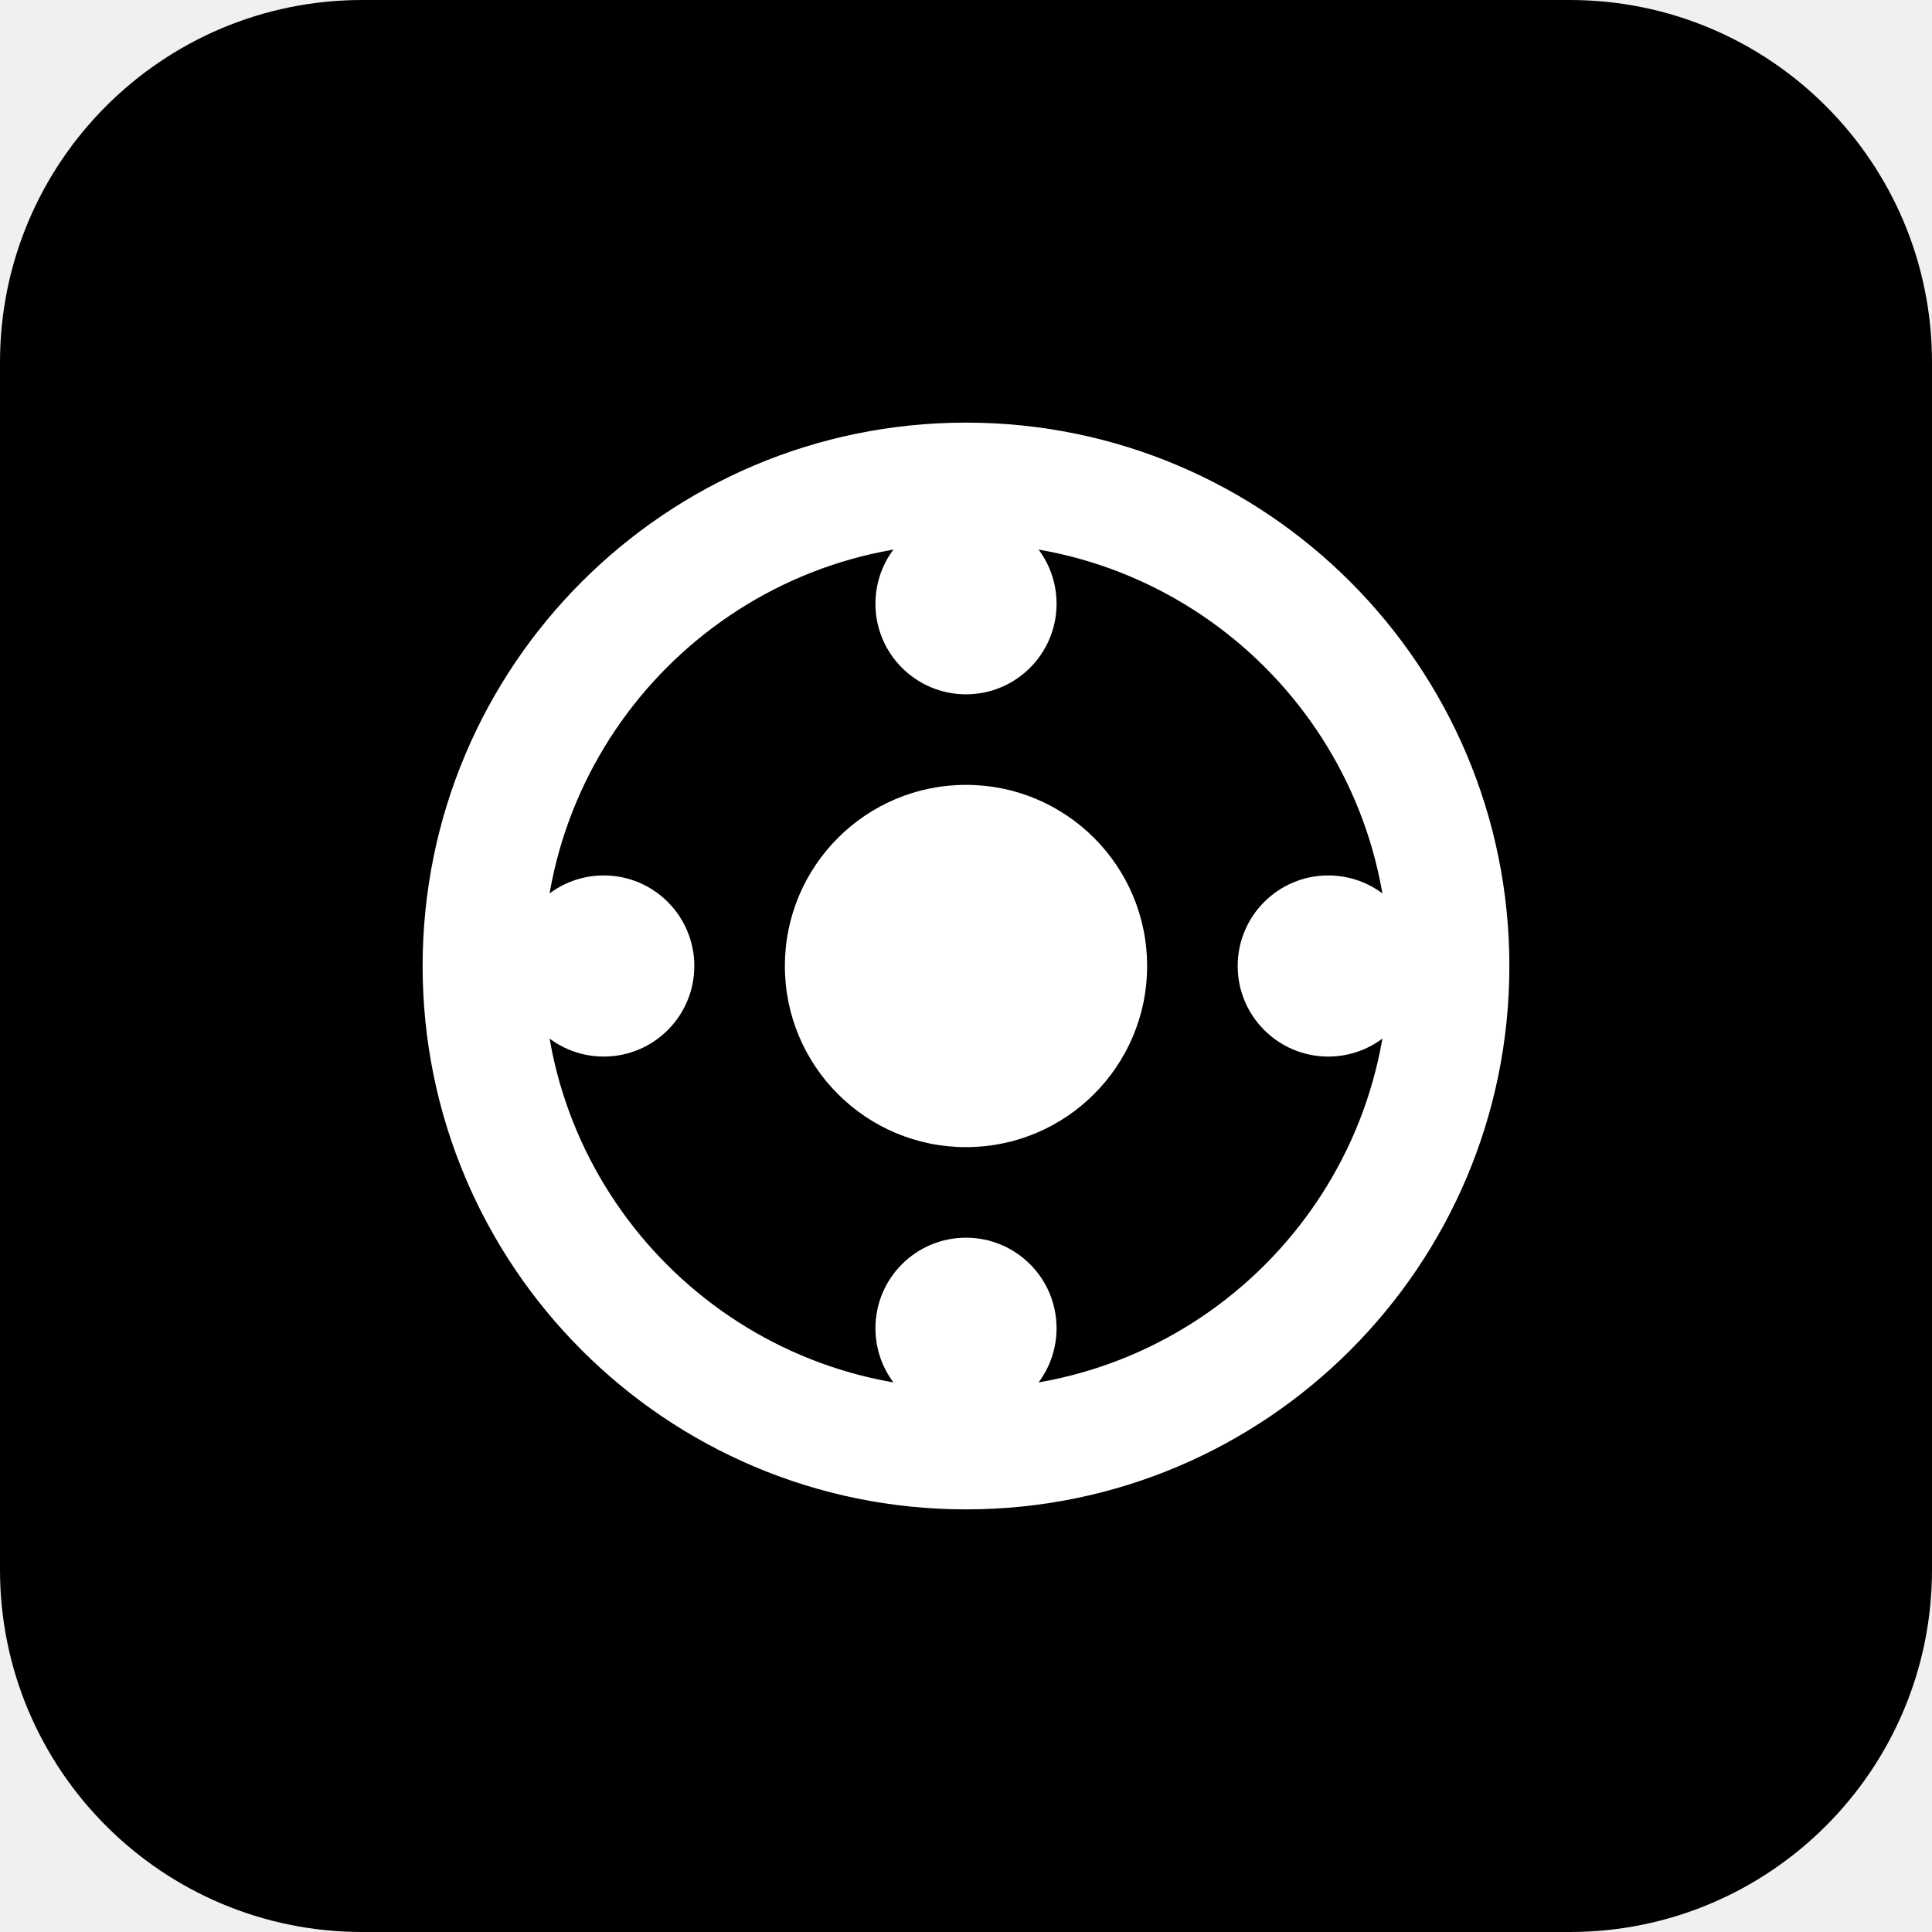
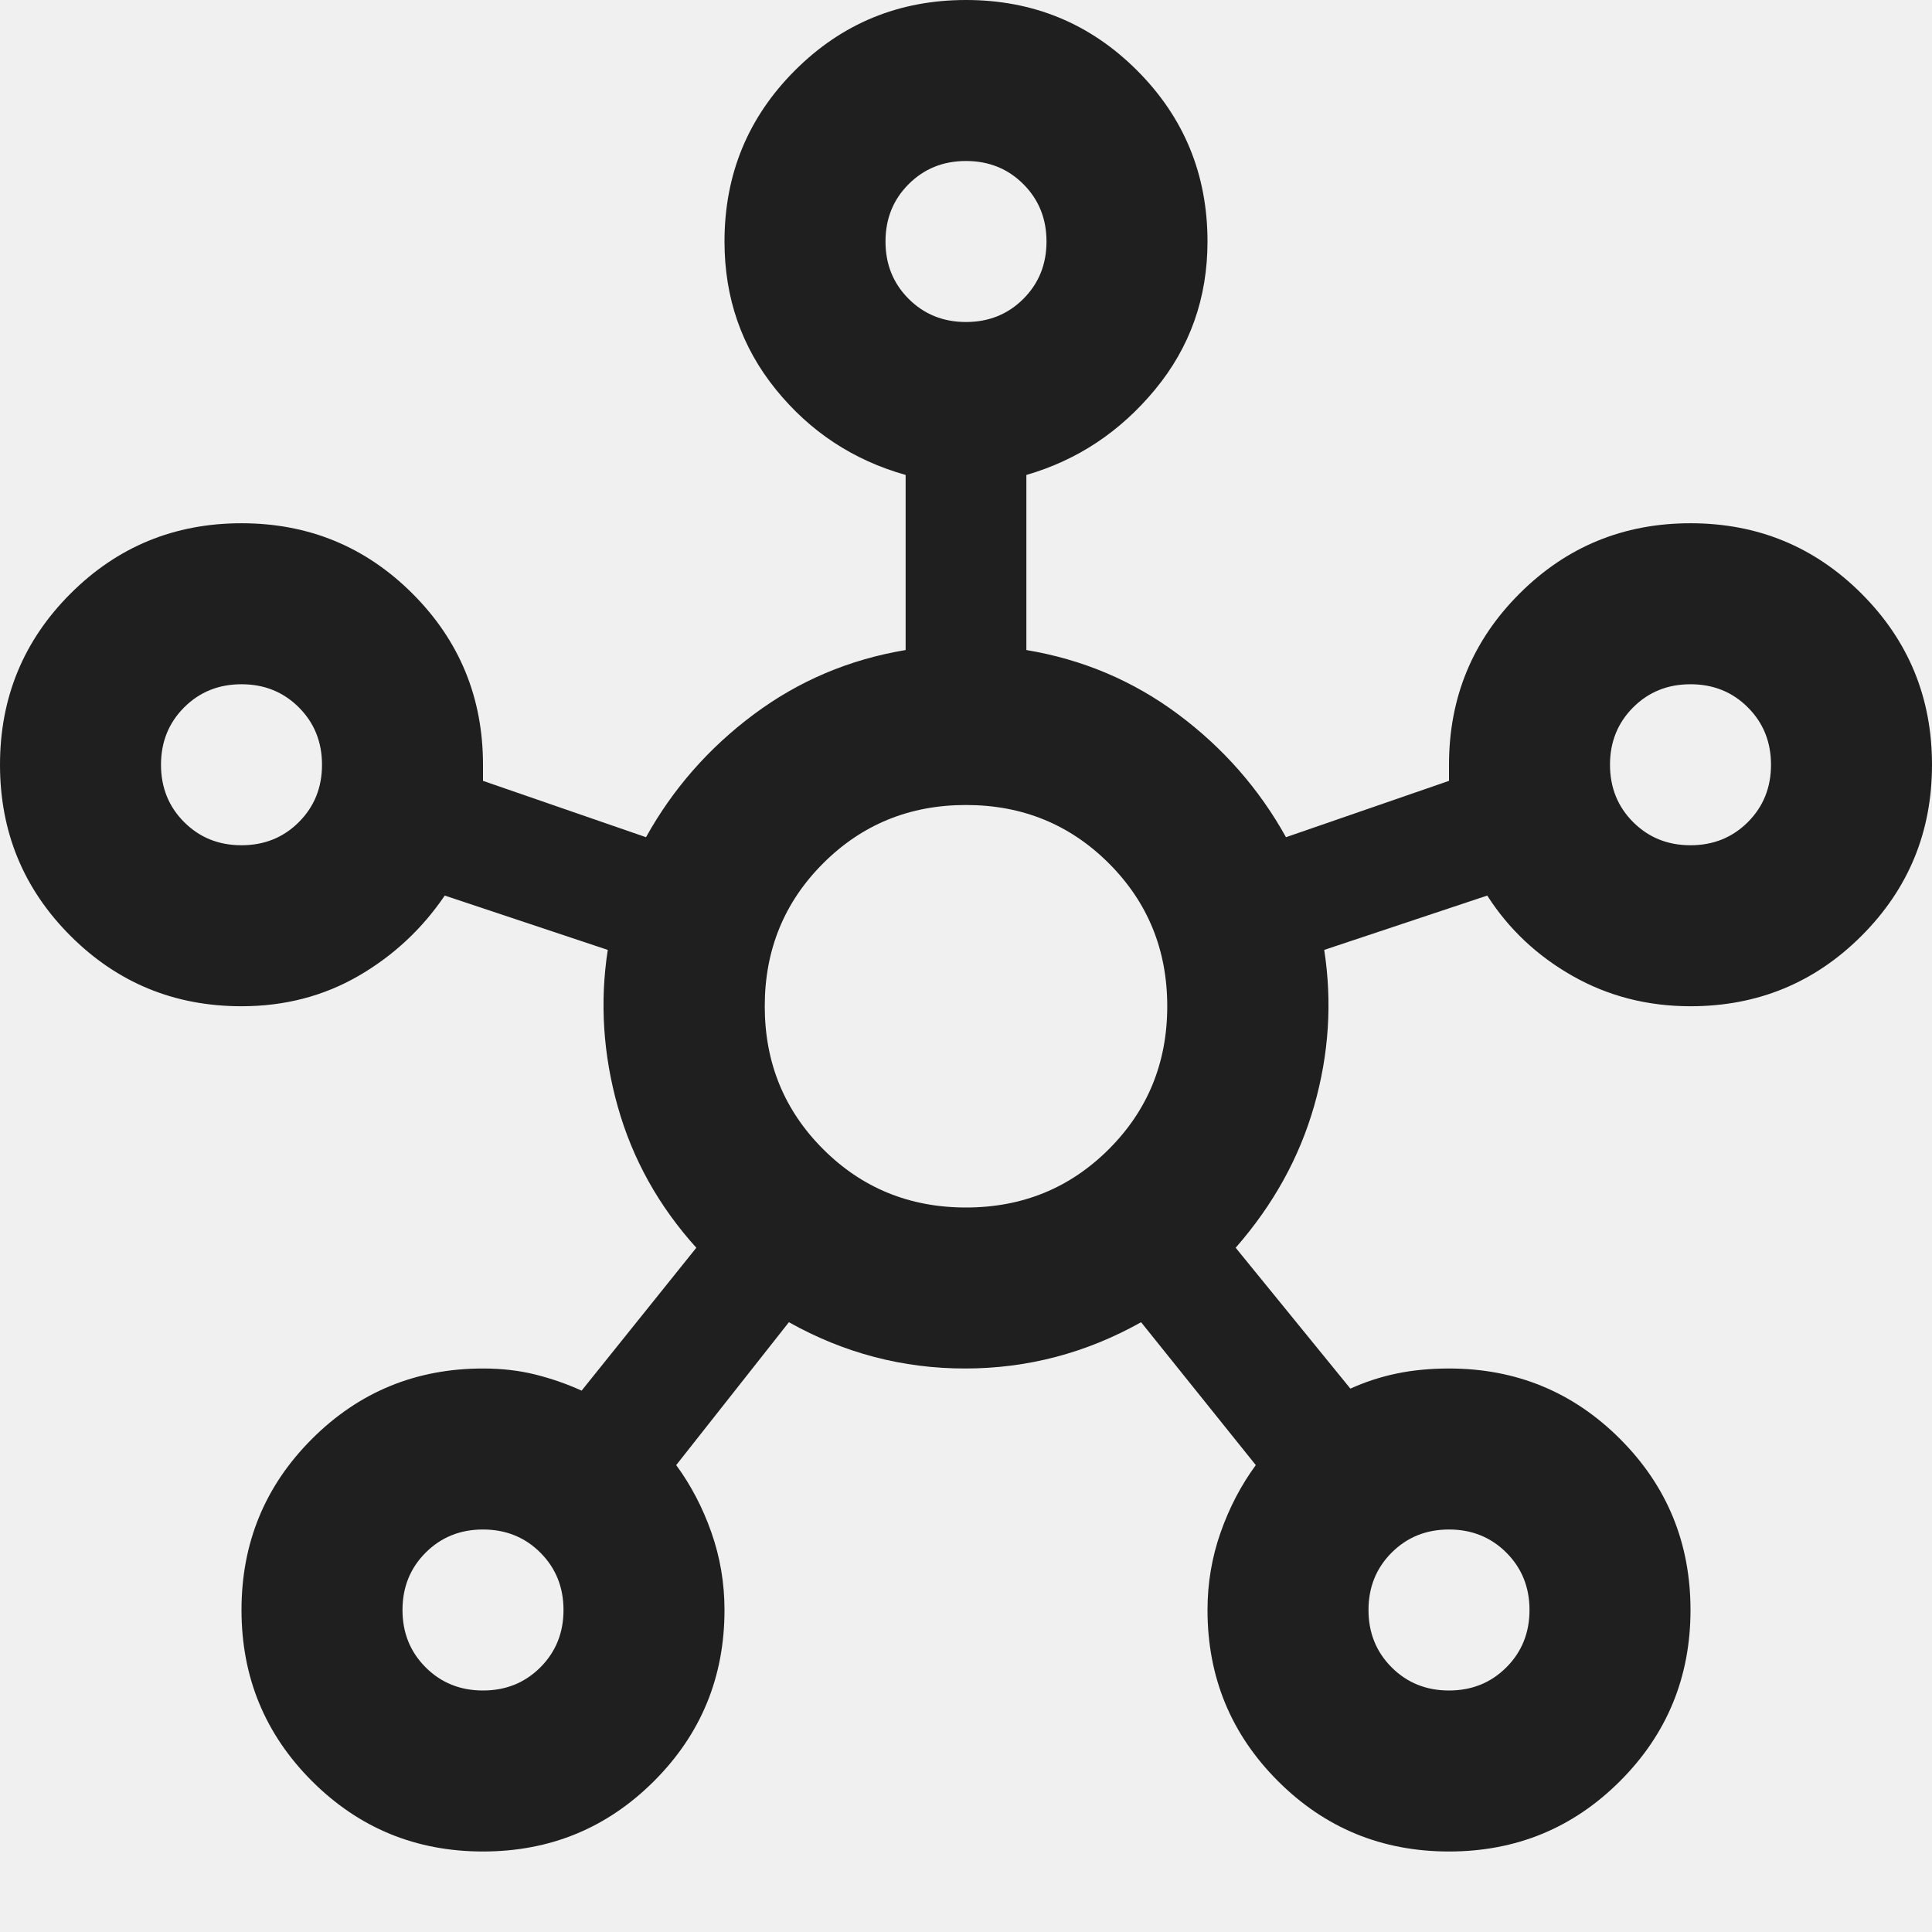
- <svg xmlns="http://www.w3.org/2000/svg" viewBox="0 0 32 32" fill="none">
-   <rect width="32" height="32" rx="6" fill="#000000" />
-   <path d="M16 7C11.029 7 7 11.029 7 16s4.029 9 9 9 9-4.029 9-9-4.029-9-9-9zm0 2c3.866 0 7 3.134 7 7s-3.134 7-7 7-7-3.134-7-7 3.134-7 7-7z" fill="#ffffff" />
-   <circle cx="16" cy="16" r="3" fill="#ffffff" />
-   <circle cx="10" cy="16" r="1.5" fill="#ffffff" />
-   <circle cx="22" cy="16" r="1.5" fill="#ffffff" />
-   <circle cx="16" cy="10" r="1.5" fill="#ffffff" />
-   <circle cx="16" cy="22" r="1.5" fill="#ffffff" />
+ <svg xmlns="http://www.w3.org/2000/svg" height="24px" viewBox="0 -960 960 960" width="24px" fill="#1f1f1f">
+   <path d="M240-40q-50 0-85-35t-35-85q0-50 35-85t85-35q14 0 26 3t23 8l57-71q-28-31-39-70t-5-78l-81-27q-17 25-43 40t-58 15q-50 0-85-35T0-580q0-50 35-85t85-35q50 0 85 35t35 85v8l81 28q20-36 53.5-61t75.5-32v-87q-39-11-64.5-42.5T360-840q0-50 35-85t85-35q50 0 85 35t35 85q0 42-26 73.5T510-724v87q42 7 75.5 32t53.5 61l81-28v-8q0-50 35-85t85-35q50 0 85 35t35 85q0 50-35 85t-85 35q-32 0-58.5-15T739-515l-81 27q6 39-5 77.5T614-340l57 70q11-5 23-7.5t26-2.5q50 0 85 35t35 85q0 50-35 85t-85 35q-50 0-85-35t-35-85q0-20 6.5-38.5T624-232l-57-71q-41 23-87.5 23T392-303l-56 71q11 15 17.5 33.5T360-160q0 50-35 85t-85 35ZM120-540q17 0 28.5-11.5T160-580q0-17-11.5-28.5T120-620q-17 0-28.5 11.5T80-580q0 17 11.5 28.5T120-540Zm120 420q17 0 28.5-11.5T280-160q0-17-11.5-28.5T240-200q-17 0-28.5 11.5T200-160q0 17 11.5 28.5T240-120Zm240-680q17 0 28.5-11.5T520-840q0-17-11.5-28.5T480-880q-17 0-28.5 11.5T440-840q0 17 11.5 28.5T480-800Zm0 440q42 0 71-29t29-71q0-42-29-71t-71-29q-42 0-71 29t-29 71q0 42 29 71t71 29Zm240 240q17 0 28.5-11.5T760-160q0-17-11.5-28.5T720-200q-17 0-28.5 11.5T680-160q0 17 11.5 28.5T720-120Zm120-420q17 0 28.5-11.5T880-580q0-17-11.5-28.5T840-620q-17 0-28.5 11.5T800-580q0 17 11.5 28.5T840-540ZM480-840ZM120-580Zm360 120Zm360-120ZM240-160Zm480 0Z" />
</svg>
